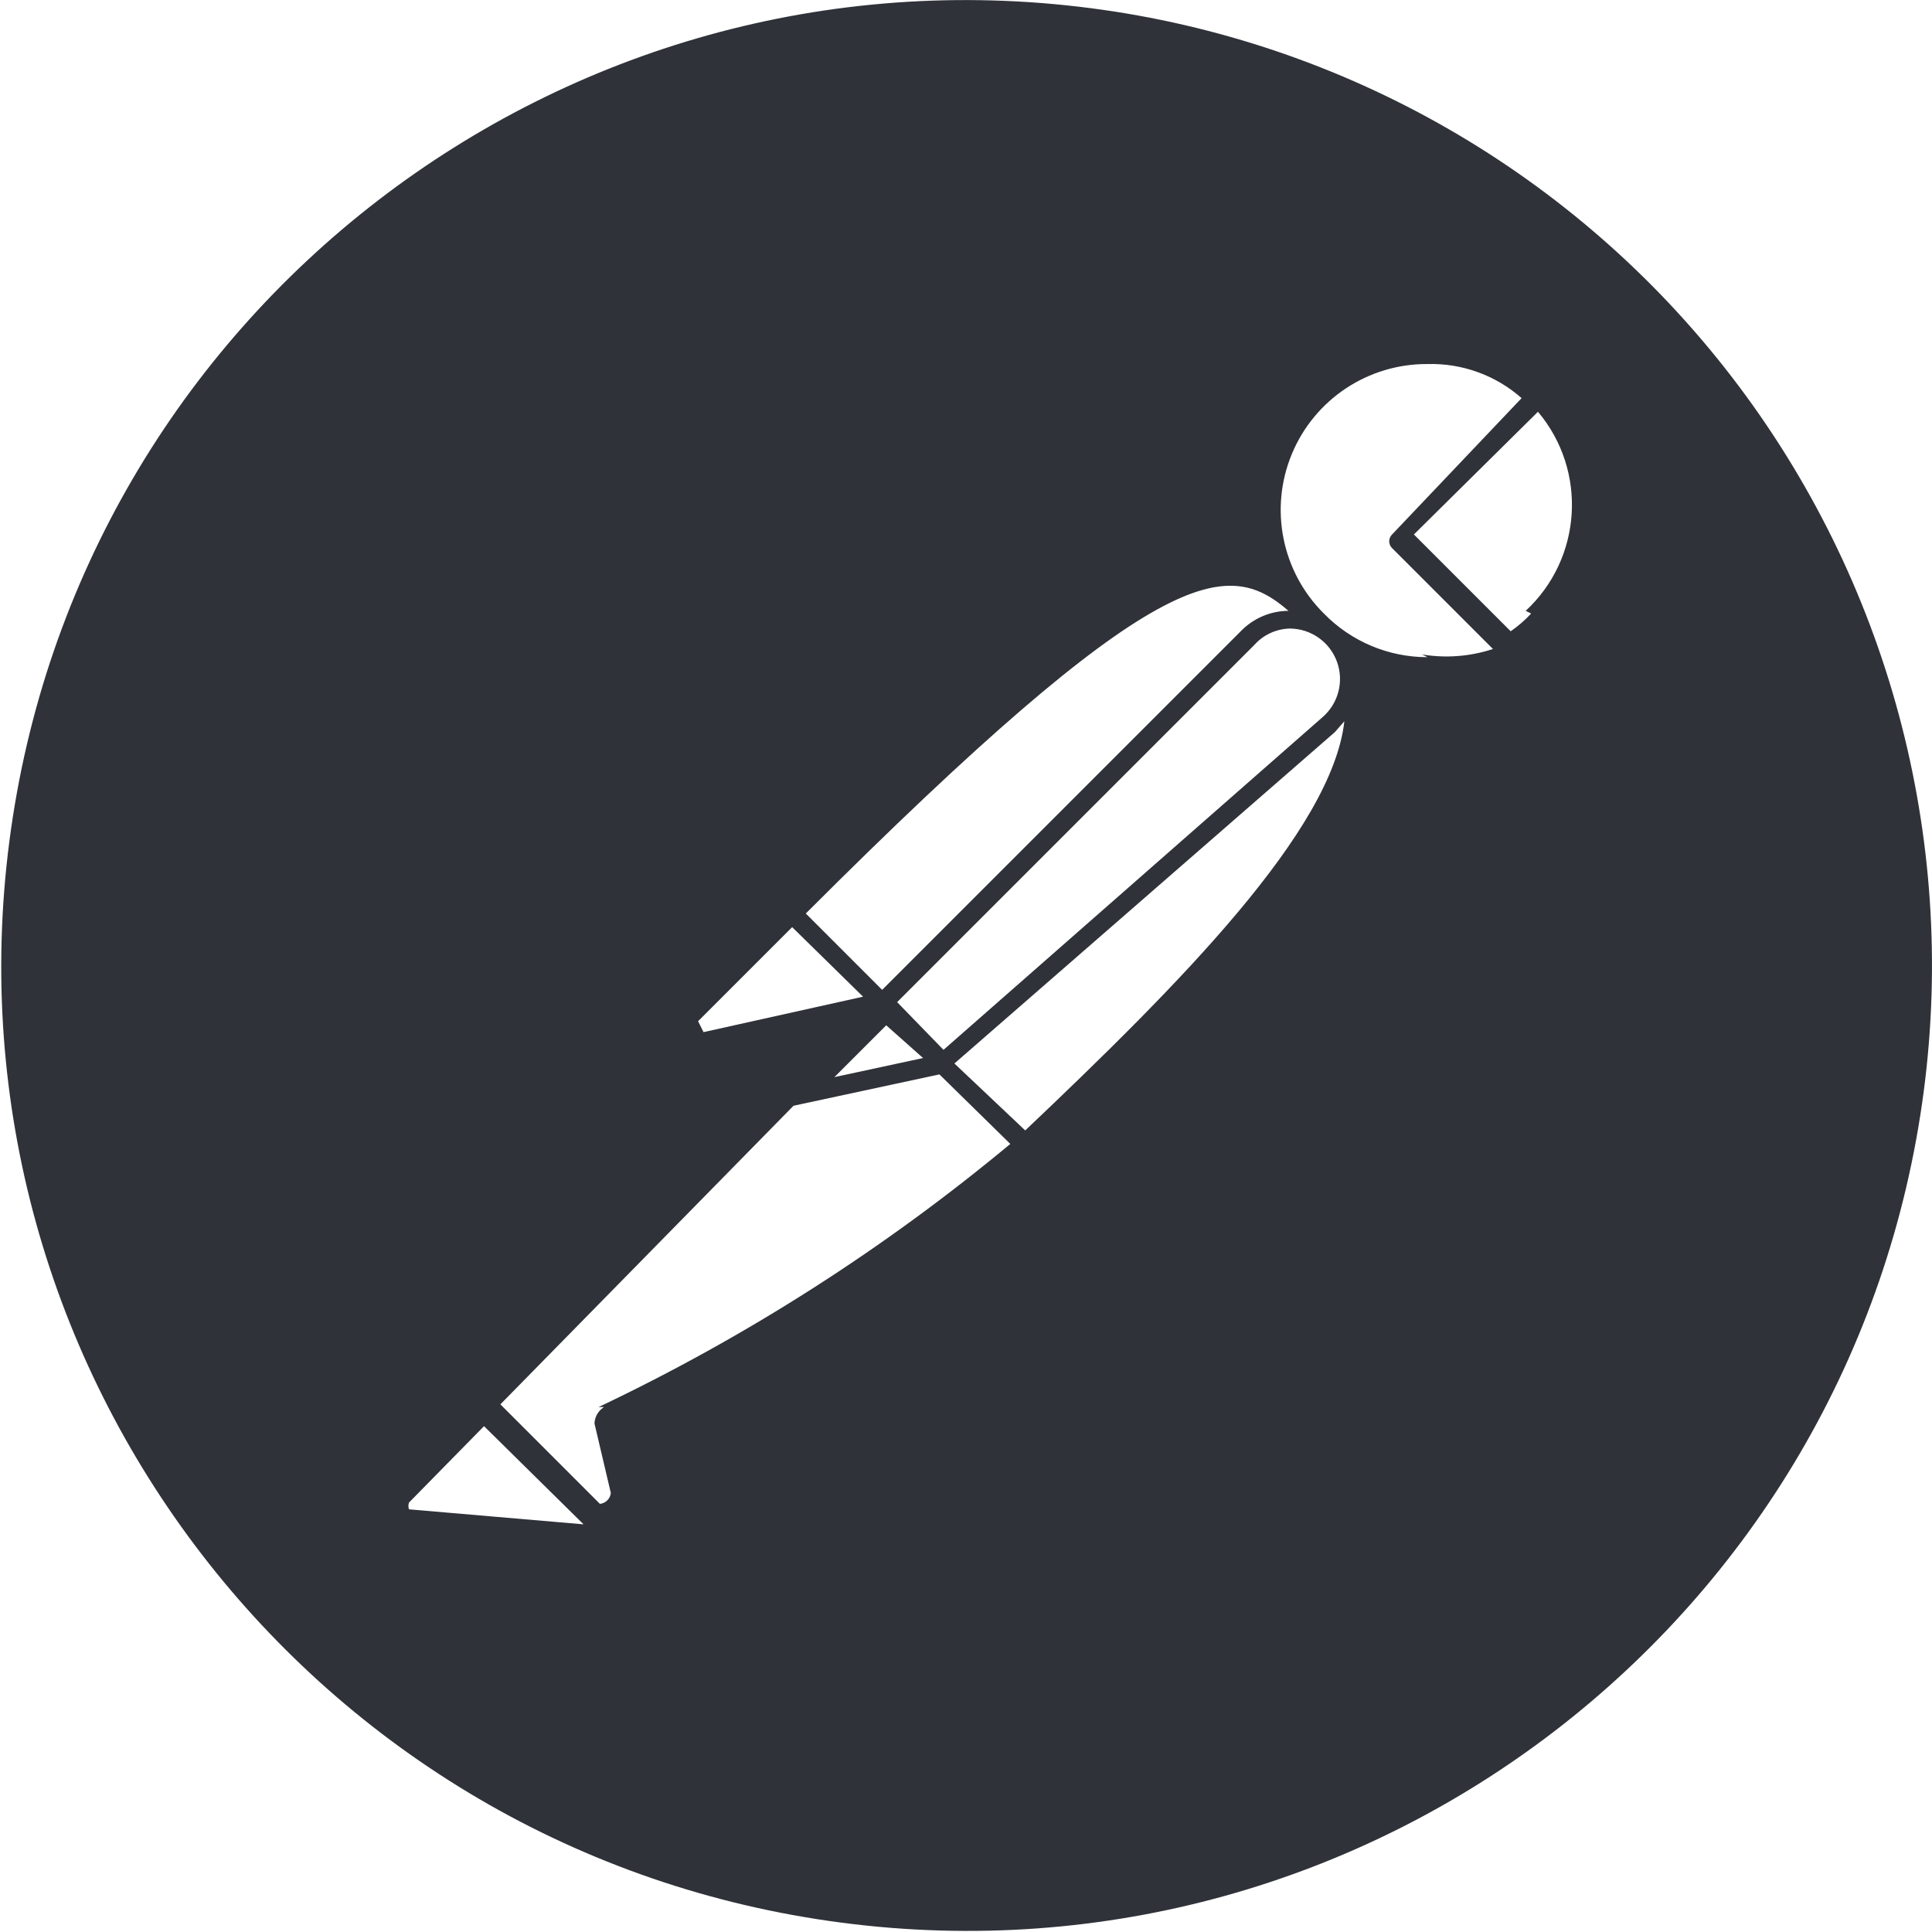
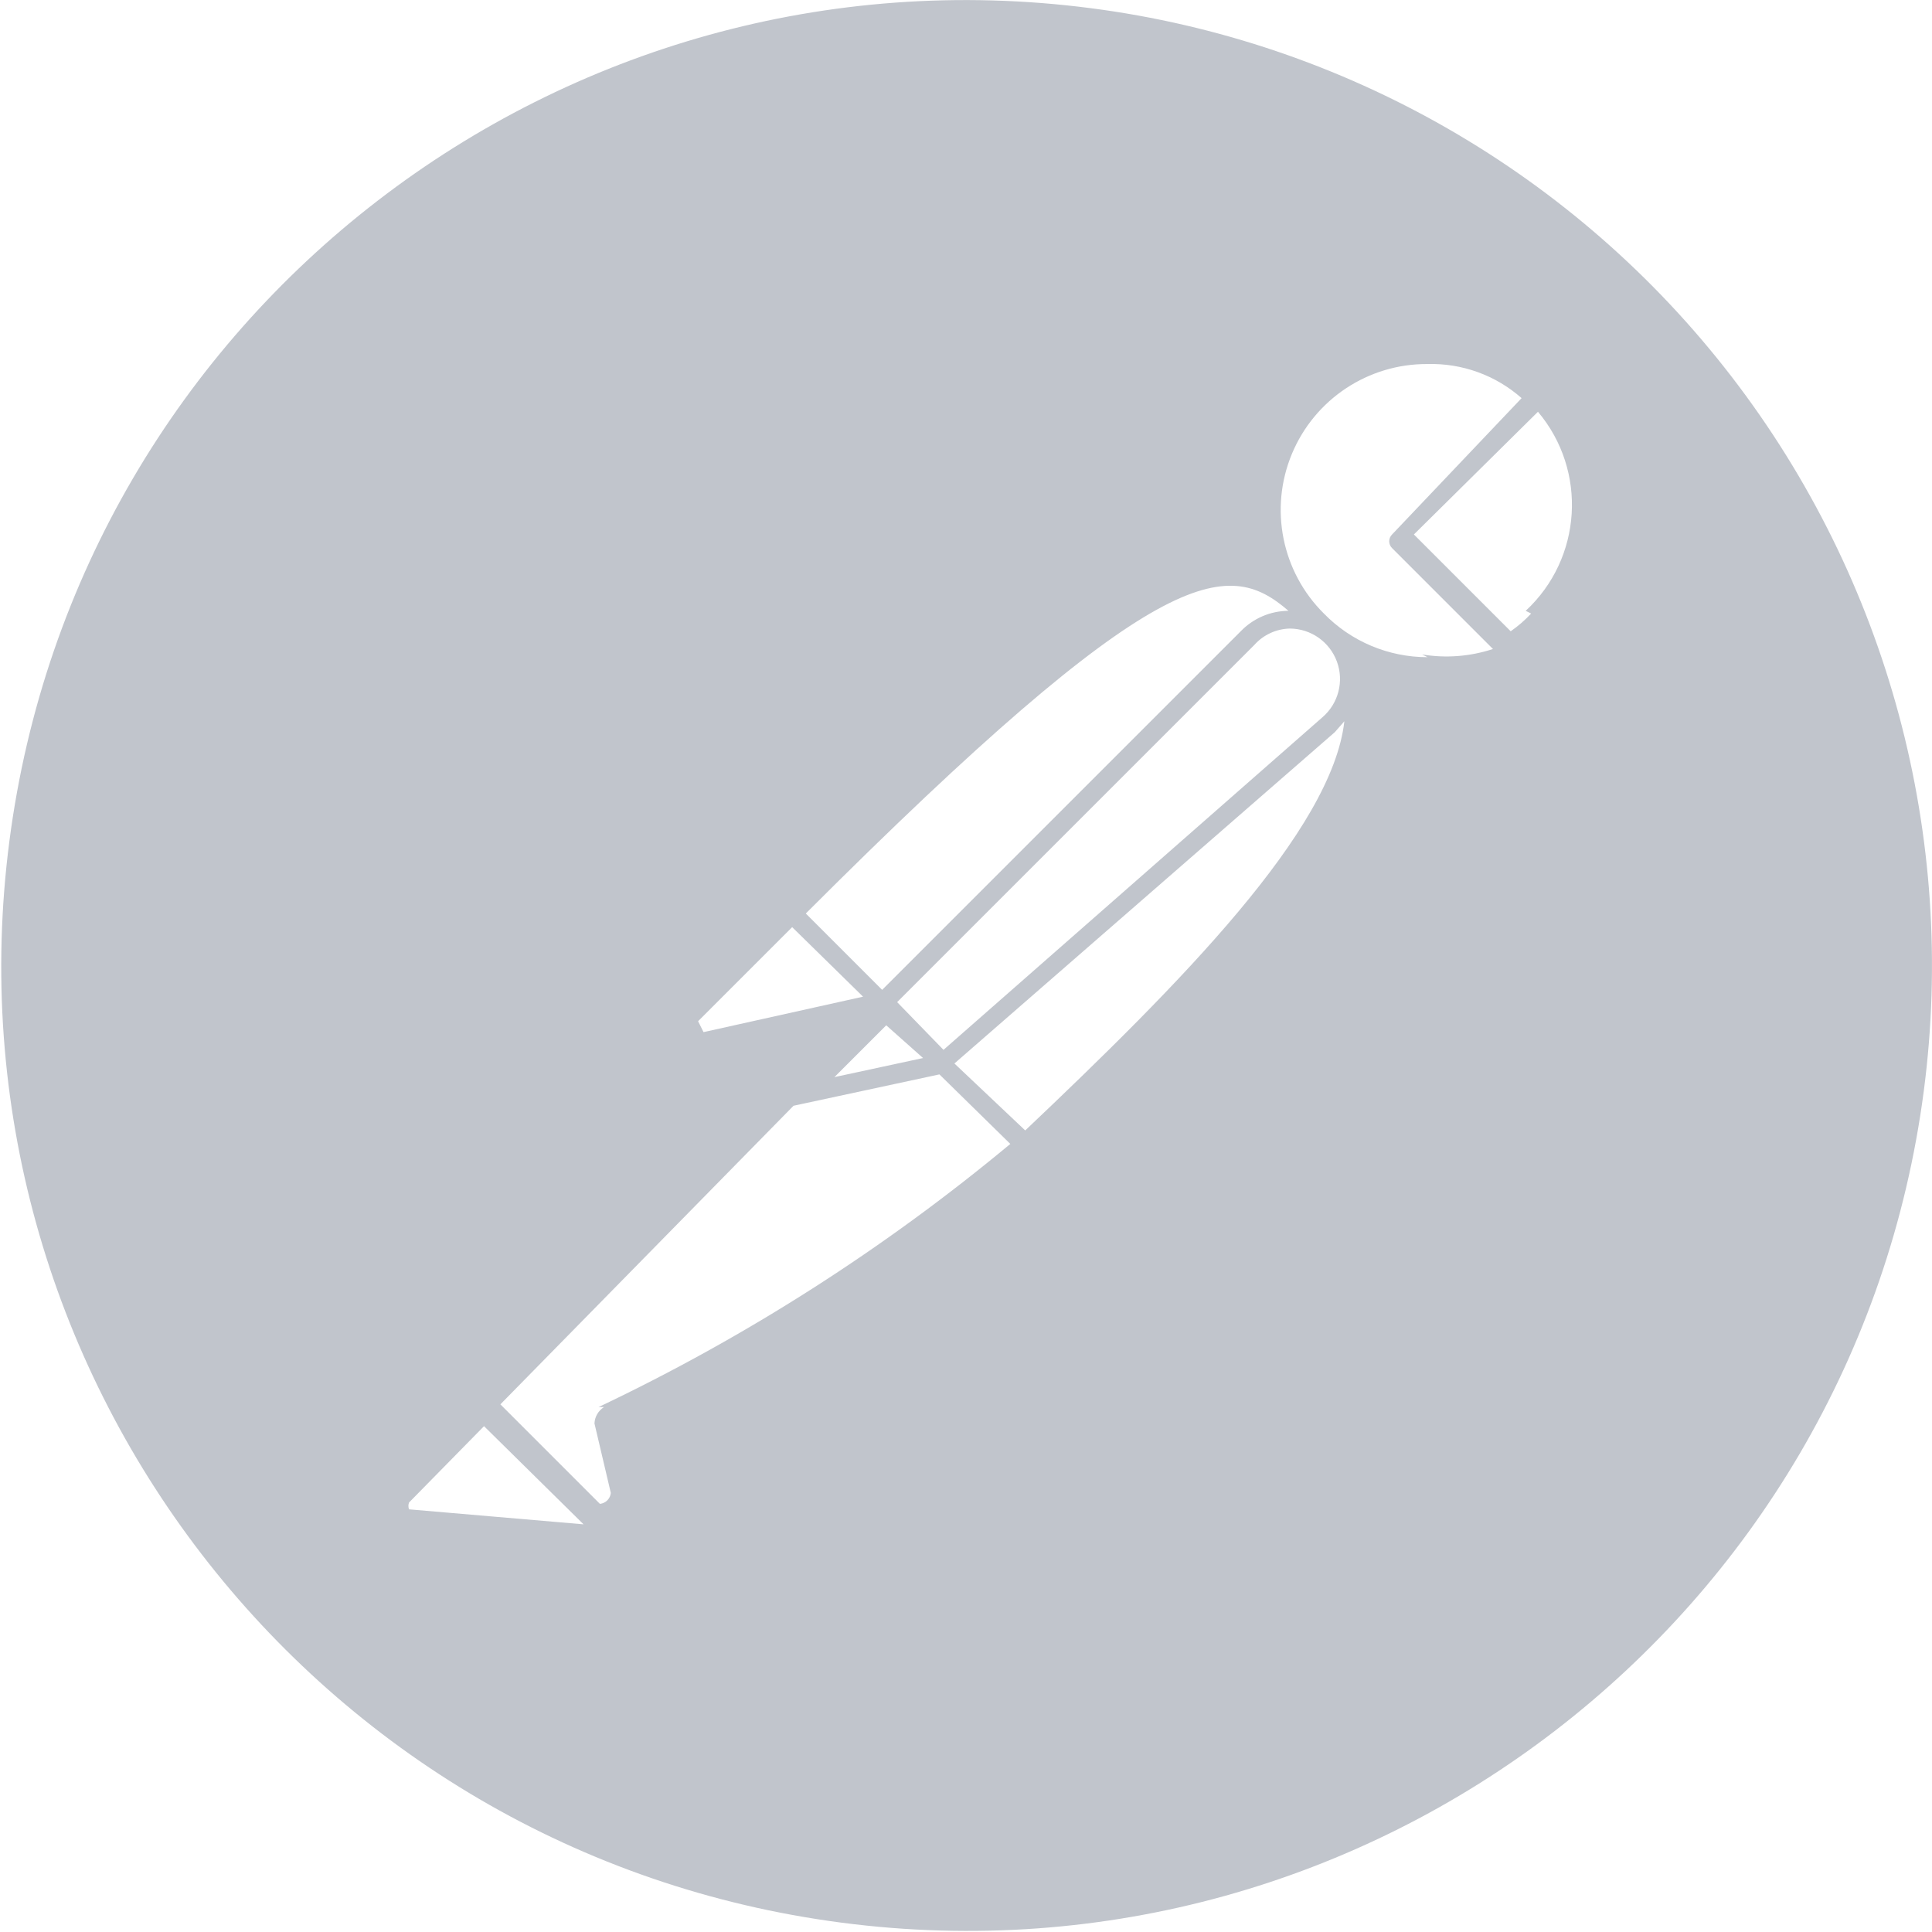
<svg xmlns="http://www.w3.org/2000/svg" viewBox="0 0 14.17 14.17">
  <defs>
-     <style>.cls-1{fill:#2f3238;}</style>
+     <style>
+             .cls-1 {
+                 fill: #c1c5cc;
+             }
+         </style>
  </defs>
  <g id="Capa_2" data-name="Capa 2">
    <g id="PRINT">
      <path class="cls-1" d="M8,.06A7.08,7.08,0,1,0,14.11,8,7.08,7.08,0,0,0,8,.06ZM9.45,4.48a.49.49,0,0,0-.35.15L6.47,7.26,5.91,6.7C8.5,4.11,9,4.09,9.45,4.48ZM6.58,7.35,9.2,4.73a.36.36,0,0,1,.26-.12.37.37,0,0,1,.24.65h0L6.92,7.7Zm.19.41-.65.14h0l0,0v0s0,0,0,0l.38-.38ZM5.12,7.49l.69-.69.52.51-1.17.26h0s0,0,0,0,0,0,0,0ZM3,11.07H3a.07.07,0,0,1,0-.05h0v0h0l.55-.56.73.72Zm1.43-.75h0a.15.15,0,0,0-.07.12s0,0,0,0h0l.12.51h0a.09.09,0,0,1-.08.08l0,0h0l-.73-.73L5.82,8.11l1.07-.23.52.51A14.36,14.36,0,0,1,4.39,10.32Zm3.12-2h0L7,7.8,9.79,5.37l.07-.08h0C9.77,6.09,8.66,7.21,7.51,8.3Zm2.92-3.5a1.06,1.06,0,0,1-.76-.32h0a1.07,1.07,0,0,1,.76-1.83,1,1,0,0,1,.69.25h0l-.95,1a.07.07,0,0,0,0,.1l.74.74A1.09,1.09,0,0,1,10.43,4.8Zm.76-.32a.93.93,0,0,1-.15.13h0l-.71-.71.91-.9A1.06,1.06,0,0,1,11.19,4.48Z" />
    </g>
  </g>
</svg>
